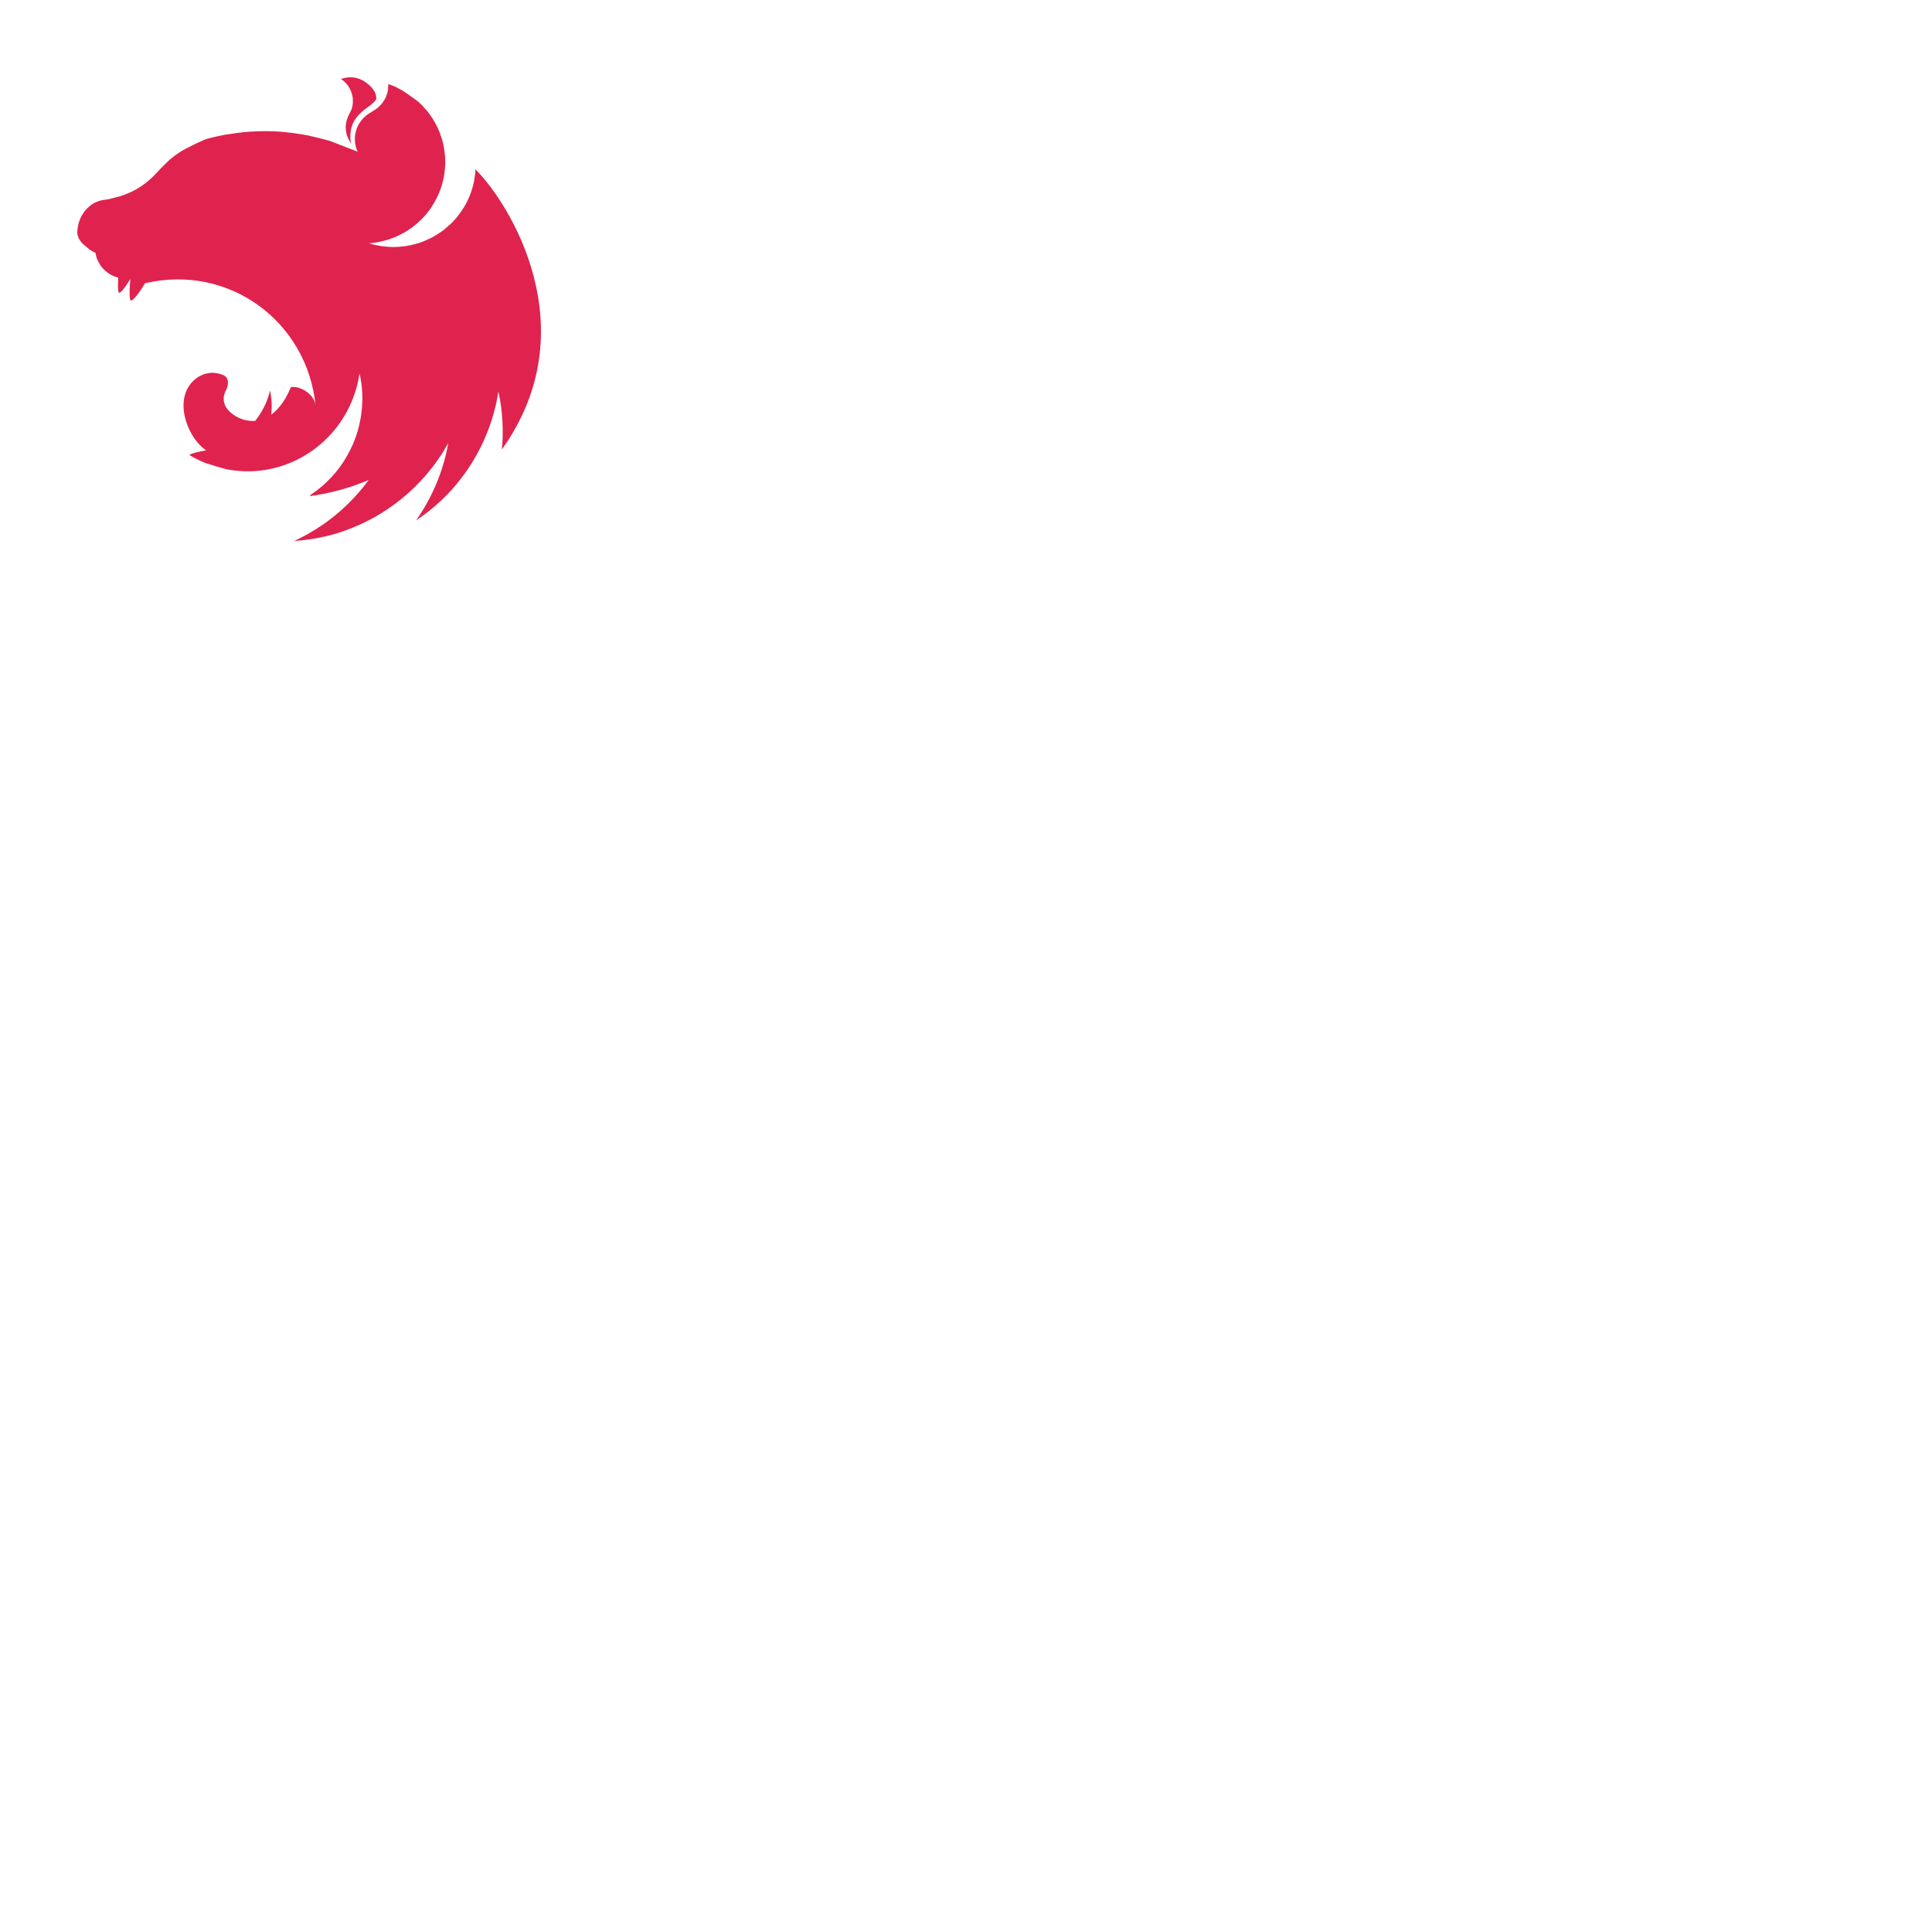
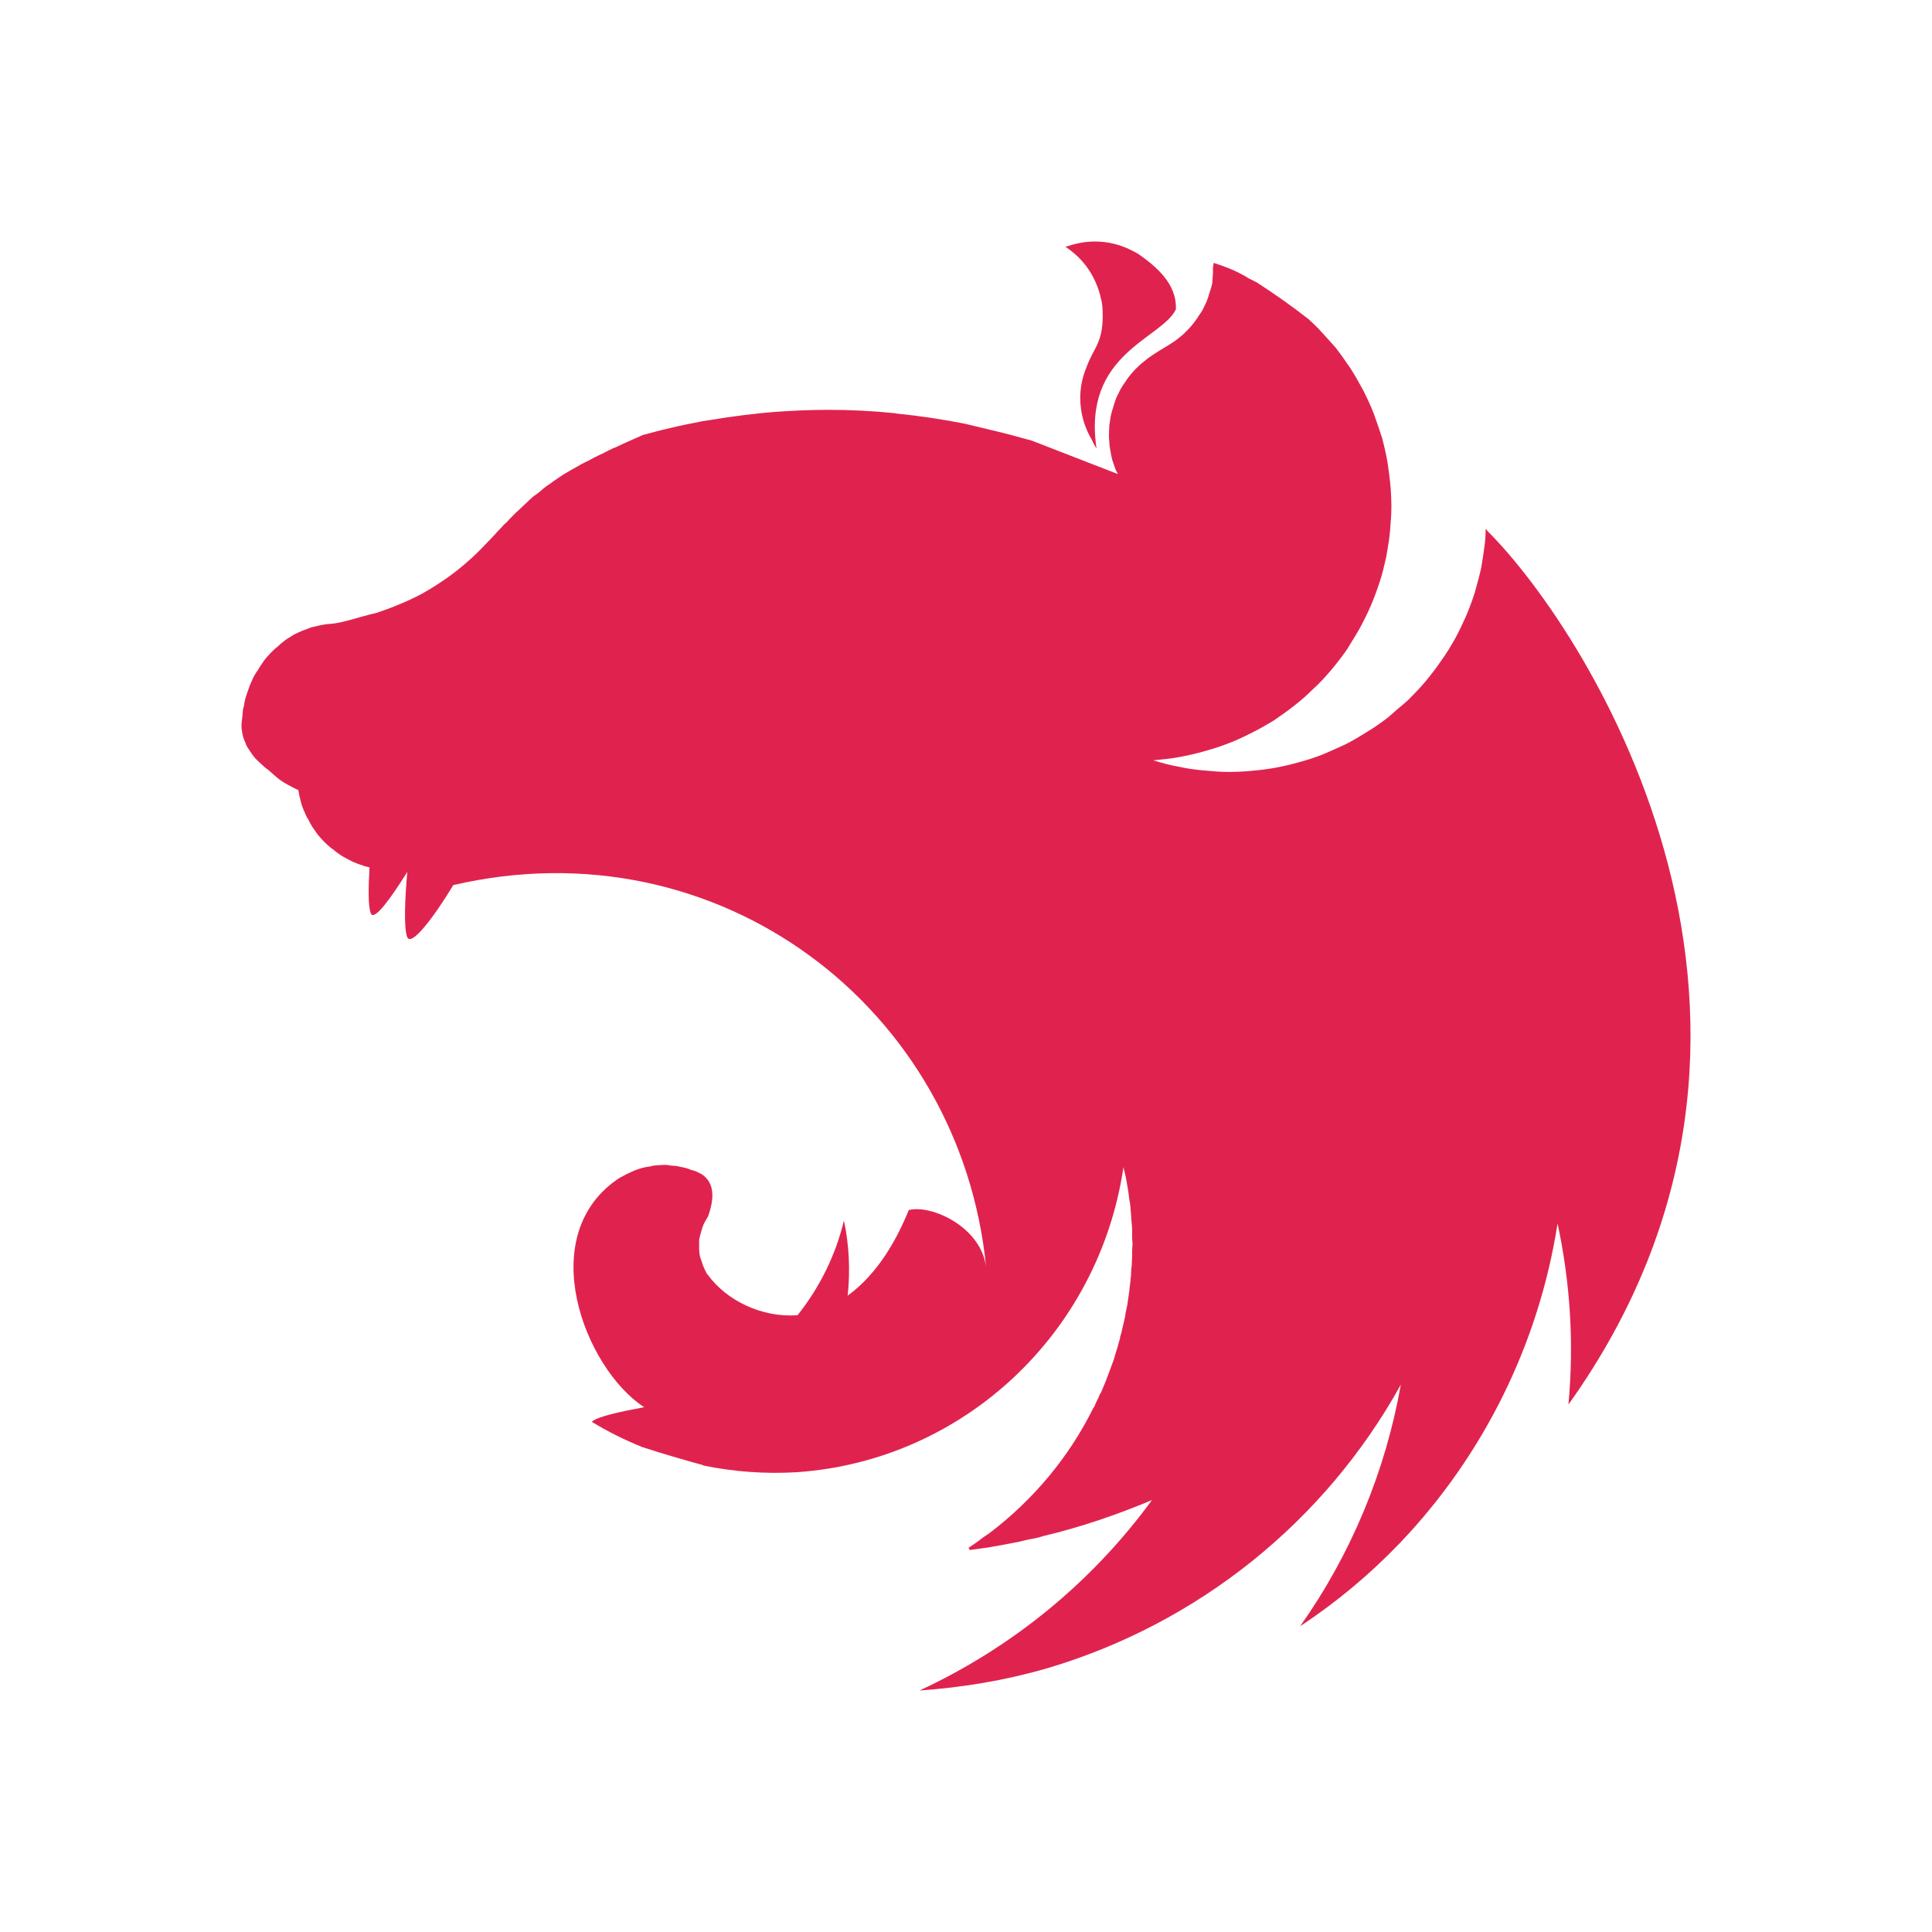
- <svg xmlns="http://www.w3.org/2000/svg" width="50" height="50" viewBox="0 0 50 50" fill="none">
+ <svg xmlns="http://www.w3.org/2000/svg" width="16" height="16" viewBox="0 0 16 16" fill="none">
  <path fill-rule="evenodd" clip-rule="evenodd" d="M9.066 2C8.979 2 8.898 2.019 8.824 2.044C8.982 2.149 9.069 2.289 9.112 2.448C9.115 2.47 9.122 2.485 9.125 2.507C9.128 2.526 9.131 2.544 9.131 2.563C9.143 2.837 9.06 2.871 9.001 3.033C8.911 3.241 8.936 3.465 9.044 3.646C9.053 3.668 9.066 3.692 9.081 3.714C8.963 2.927 9.617 2.809 9.738 2.563C9.748 2.348 9.571 2.205 9.431 2.106C9.298 2.025 9.177 2 9.066 2V2ZM10.051 2.177C10.039 2.249 10.048 2.23 10.045 2.268C10.042 2.292 10.042 2.324 10.039 2.348C10.033 2.373 10.026 2.398 10.017 2.423C10.011 2.448 10.002 2.473 9.992 2.498C9.98 2.523 9.971 2.544 9.958 2.569C9.949 2.582 9.943 2.594 9.933 2.607C9.927 2.616 9.921 2.625 9.915 2.635C9.899 2.656 9.884 2.678 9.868 2.697C9.85 2.716 9.834 2.737 9.813 2.753C9.813 2.756 9.813 2.756 9.813 2.756C9.794 2.772 9.775 2.79 9.754 2.806C9.689 2.856 9.614 2.893 9.546 2.94C9.524 2.955 9.503 2.968 9.484 2.986C9.462 3.002 9.444 3.017 9.425 3.036C9.404 3.055 9.388 3.073 9.369 3.095C9.354 3.114 9.335 3.136 9.323 3.157C9.307 3.179 9.292 3.201 9.28 3.223C9.267 3.248 9.258 3.269 9.245 3.294C9.236 3.319 9.227 3.341 9.221 3.366C9.211 3.394 9.205 3.419 9.199 3.444C9.196 3.456 9.196 3.472 9.193 3.484C9.19 3.497 9.19 3.509 9.187 3.521C9.187 3.546 9.184 3.574 9.184 3.599C9.184 3.618 9.184 3.637 9.187 3.655C9.187 3.68 9.19 3.705 9.196 3.733C9.199 3.758 9.205 3.783 9.211 3.808C9.221 3.833 9.227 3.857 9.236 3.882C9.242 3.898 9.252 3.913 9.258 3.926L8.545 3.649C8.424 3.615 8.306 3.584 8.186 3.556C8.121 3.54 8.055 3.525 7.99 3.509C7.804 3.472 7.615 3.444 7.426 3.425C7.42 3.425 7.417 3.422 7.411 3.422C7.225 3.403 7.042 3.394 6.856 3.394C6.72 3.394 6.583 3.4 6.45 3.409C6.261 3.422 6.072 3.447 5.883 3.478C5.837 3.484 5.79 3.493 5.744 3.503C5.648 3.521 5.555 3.543 5.465 3.565C5.418 3.577 5.372 3.59 5.325 3.602C5.279 3.621 5.235 3.643 5.192 3.661C5.158 3.677 5.124 3.692 5.09 3.708C5.084 3.711 5.077 3.711 5.074 3.714C5.043 3.73 5.015 3.742 4.987 3.758C4.978 3.761 4.972 3.764 4.966 3.767C4.932 3.783 4.898 3.801 4.87 3.817C4.848 3.826 4.826 3.839 4.808 3.848C4.798 3.854 4.786 3.861 4.78 3.864C4.752 3.879 4.724 3.895 4.699 3.91C4.671 3.926 4.647 3.941 4.625 3.957C4.603 3.973 4.581 3.985 4.563 4.001C4.56 4.004 4.557 4.004 4.554 4.007C4.535 4.019 4.513 4.035 4.495 4.05C4.495 4.05 4.492 4.053 4.489 4.056C4.473 4.069 4.458 4.081 4.442 4.094C4.436 4.097 4.43 4.103 4.423 4.106C4.408 4.119 4.392 4.134 4.377 4.147C4.374 4.153 4.368 4.156 4.365 4.159C4.346 4.178 4.327 4.193 4.309 4.212C4.306 4.212 4.306 4.215 4.303 4.218C4.284 4.234 4.265 4.253 4.247 4.271C4.244 4.274 4.244 4.277 4.241 4.277C4.225 4.293 4.21 4.309 4.194 4.327C4.188 4.333 4.179 4.34 4.172 4.346C4.157 4.365 4.138 4.383 4.12 4.402C4.117 4.408 4.11 4.411 4.107 4.417C4.083 4.442 4.061 4.467 4.036 4.492C4.033 4.495 4.03 4.498 4.027 4.501C3.977 4.554 3.924 4.607 3.869 4.654C3.813 4.704 3.754 4.75 3.695 4.791C3.633 4.834 3.574 4.872 3.509 4.909C3.447 4.943 3.382 4.974 3.314 5.002C3.249 5.03 3.181 5.055 3.113 5.077C2.982 5.105 2.849 5.158 2.734 5.167C2.71 5.167 2.682 5.173 2.657 5.177C2.629 5.183 2.604 5.189 2.58 5.195C2.555 5.205 2.53 5.214 2.505 5.223C2.48 5.233 2.456 5.245 2.431 5.257C2.409 5.273 2.384 5.285 2.363 5.301C2.341 5.317 2.319 5.335 2.301 5.354C2.279 5.369 2.257 5.391 2.239 5.41C2.22 5.432 2.201 5.45 2.186 5.472C2.17 5.497 2.152 5.519 2.139 5.544C2.124 5.565 2.108 5.59 2.096 5.615C2.084 5.643 2.071 5.668 2.062 5.696C2.053 5.721 2.043 5.749 2.034 5.777C2.028 5.802 2.022 5.827 2.019 5.852C2.019 5.855 2.015 5.858 2.015 5.861C2.009 5.889 2.009 5.926 2.006 5.945C2.003 5.967 2 5.985 2 6.007C2 6.02 2 6.035 2.003 6.048C2.006 6.069 2.009 6.088 2.015 6.107C2.022 6.125 2.028 6.144 2.037 6.163C2.037 6.166 2.037 6.166 2.037 6.166C2.046 6.185 2.059 6.203 2.071 6.222C2.084 6.241 2.096 6.259 2.112 6.278C2.127 6.293 2.146 6.312 2.164 6.328C2.183 6.346 2.201 6.362 2.223 6.377C2.298 6.443 2.316 6.465 2.412 6.514C2.428 6.524 2.443 6.53 2.462 6.539C2.465 6.539 2.468 6.542 2.471 6.542C2.471 6.549 2.471 6.552 2.474 6.558C2.477 6.583 2.483 6.608 2.49 6.633C2.496 6.661 2.505 6.685 2.514 6.707C2.524 6.726 2.53 6.745 2.539 6.763C2.542 6.769 2.545 6.776 2.549 6.779C2.561 6.804 2.573 6.825 2.586 6.847C2.601 6.869 2.617 6.891 2.632 6.913C2.648 6.931 2.666 6.953 2.685 6.972C2.703 6.99 2.722 7.006 2.744 7.025C2.744 7.025 2.747 7.028 2.75 7.028C2.769 7.043 2.787 7.059 2.806 7.071C2.827 7.087 2.849 7.099 2.874 7.112C2.896 7.124 2.92 7.137 2.945 7.146C2.964 7.155 2.986 7.162 3.007 7.168C3.01 7.171 3.013 7.171 3.02 7.174C3.032 7.177 3.047 7.18 3.06 7.183C3.051 7.351 3.047 7.51 3.072 7.566C3.1 7.628 3.237 7.438 3.373 7.221C3.354 7.435 3.342 7.687 3.373 7.762C3.407 7.84 3.593 7.597 3.754 7.33C5.951 6.819 7.956 8.344 8.167 10.497C8.127 10.161 7.715 9.974 7.526 10.021C7.433 10.251 7.275 10.546 7.02 10.73C7.042 10.525 7.033 10.313 6.989 10.108C6.921 10.394 6.788 10.662 6.605 10.892C6.311 10.914 6.016 10.771 5.861 10.556C5.849 10.546 5.846 10.528 5.837 10.515C5.827 10.494 5.818 10.472 5.812 10.45C5.803 10.428 5.796 10.406 5.793 10.385C5.79 10.363 5.79 10.341 5.79 10.316C5.79 10.301 5.79 10.285 5.79 10.27C5.793 10.248 5.799 10.226 5.806 10.204C5.812 10.182 5.818 10.161 5.827 10.139C5.84 10.117 5.849 10.095 5.864 10.074C5.917 9.924 5.917 9.803 5.821 9.731C5.803 9.719 5.784 9.71 5.762 9.7C5.75 9.697 5.734 9.691 5.722 9.688C5.713 9.685 5.706 9.682 5.697 9.678C5.675 9.672 5.654 9.666 5.632 9.663C5.61 9.657 5.589 9.654 5.567 9.654C5.545 9.65 5.521 9.647 5.499 9.647C5.483 9.647 5.468 9.65 5.452 9.65C5.428 9.65 5.406 9.654 5.384 9.66C5.362 9.663 5.341 9.666 5.319 9.672C5.297 9.678 5.276 9.685 5.254 9.694C5.232 9.703 5.214 9.713 5.192 9.722C5.173 9.731 5.155 9.744 5.133 9.753C4.411 10.226 4.842 11.334 5.335 11.654C5.149 11.688 4.96 11.729 4.907 11.769C4.904 11.772 4.901 11.775 4.901 11.775C5.034 11.856 5.173 11.925 5.319 11.984C5.517 12.049 5.728 12.108 5.821 12.133V12.136C6.078 12.189 6.339 12.208 6.602 12.192C7.975 12.096 9.1 11.047 9.304 9.666C9.311 9.694 9.317 9.719 9.323 9.747C9.332 9.803 9.345 9.862 9.351 9.921C9.351 9.921 9.351 9.921 9.351 9.924C9.357 9.952 9.36 9.98 9.363 10.005C9.363 10.011 9.363 10.014 9.363 10.018C9.366 10.046 9.369 10.074 9.369 10.098C9.373 10.133 9.376 10.167 9.376 10.201C9.376 10.217 9.376 10.232 9.376 10.251C9.376 10.267 9.379 10.285 9.379 10.301C9.379 10.319 9.376 10.338 9.376 10.357C9.376 10.372 9.376 10.388 9.376 10.4C9.376 10.422 9.373 10.441 9.373 10.463C9.373 10.475 9.373 10.487 9.369 10.503C9.369 10.525 9.366 10.546 9.366 10.571C9.363 10.581 9.363 10.59 9.363 10.599C9.36 10.624 9.357 10.646 9.354 10.671C9.354 10.68 9.354 10.69 9.351 10.699C9.348 10.73 9.342 10.758 9.338 10.789V10.792V10.796C9.332 10.823 9.326 10.855 9.32 10.883C9.32 10.886 9.32 10.889 9.32 10.892C9.314 10.92 9.307 10.948 9.301 10.976C9.301 10.979 9.298 10.985 9.298 10.988C9.292 11.016 9.286 11.044 9.276 11.072C9.276 11.075 9.276 11.079 9.276 11.082C9.267 11.113 9.258 11.141 9.252 11.169C9.249 11.172 9.249 11.175 9.249 11.175C9.239 11.206 9.23 11.237 9.221 11.268C9.208 11.3 9.199 11.328 9.187 11.359C9.174 11.39 9.165 11.421 9.153 11.449C9.14 11.48 9.128 11.508 9.115 11.539H9.112C9.1 11.567 9.087 11.598 9.072 11.626C9.069 11.636 9.066 11.642 9.063 11.648C9.06 11.651 9.06 11.654 9.056 11.657C8.855 12.065 8.557 12.423 8.186 12.703C8.161 12.718 8.136 12.737 8.111 12.755C8.105 12.762 8.096 12.765 8.09 12.771C8.068 12.787 8.046 12.802 8.021 12.818L8.031 12.836H8.034C8.077 12.83 8.121 12.824 8.164 12.818H8.167C8.248 12.805 8.328 12.79 8.409 12.774C8.43 12.771 8.455 12.765 8.477 12.759C8.492 12.755 8.505 12.752 8.52 12.749C8.542 12.746 8.564 12.74 8.585 12.737C8.604 12.731 8.623 12.727 8.641 12.721C8.951 12.647 9.252 12.544 9.54 12.423C9.047 13.098 8.387 13.642 7.615 14C7.972 13.975 8.328 13.916 8.672 13.816C9.921 13.446 10.972 12.603 11.601 11.467C11.474 12.186 11.189 12.871 10.767 13.468C11.068 13.269 11.344 13.039 11.595 12.777C12.289 12.049 12.744 11.125 12.899 10.133C13.005 10.624 13.036 11.132 12.989 11.632C15.227 8.499 13.175 5.251 12.317 4.396C12.313 4.389 12.31 4.386 12.31 4.38C12.307 4.383 12.307 4.383 12.307 4.386C12.307 4.383 12.307 4.383 12.304 4.38C12.304 4.417 12.301 4.455 12.298 4.492C12.289 4.564 12.279 4.632 12.267 4.701C12.252 4.769 12.233 4.837 12.214 4.906C12.193 4.971 12.168 5.04 12.14 5.105C12.112 5.167 12.081 5.233 12.047 5.295C12.013 5.354 11.976 5.416 11.935 5.472C11.895 5.531 11.852 5.587 11.808 5.64C11.762 5.696 11.712 5.746 11.663 5.796C11.632 5.824 11.604 5.849 11.573 5.873C11.548 5.895 11.526 5.914 11.502 5.936C11.446 5.979 11.39 6.02 11.328 6.057C11.269 6.094 11.207 6.132 11.145 6.163C11.08 6.194 11.015 6.222 10.95 6.25C10.885 6.275 10.817 6.297 10.748 6.315C10.68 6.334 10.609 6.35 10.541 6.362C10.47 6.374 10.398 6.381 10.33 6.387C10.281 6.39 10.231 6.393 10.181 6.393C10.11 6.393 10.039 6.387 9.971 6.381C9.899 6.374 9.828 6.365 9.76 6.349C9.689 6.337 9.62 6.318 9.552 6.297H9.549C9.617 6.29 9.686 6.284 9.754 6.272C9.825 6.259 9.893 6.244 9.961 6.225C10.03 6.206 10.098 6.185 10.163 6.16C10.231 6.135 10.296 6.104 10.358 6.073C10.423 6.041 10.482 6.007 10.544 5.97C10.603 5.929 10.662 5.889 10.717 5.845C10.773 5.802 10.826 5.755 10.876 5.705C10.928 5.659 10.975 5.606 11.021 5.553C11.068 5.497 11.111 5.441 11.151 5.385C11.158 5.376 11.164 5.363 11.17 5.354C11.201 5.304 11.232 5.254 11.26 5.205C11.294 5.142 11.325 5.08 11.353 5.015C11.381 4.949 11.405 4.884 11.427 4.816C11.449 4.75 11.464 4.682 11.48 4.613C11.492 4.542 11.505 4.473 11.511 4.405C11.517 4.333 11.523 4.262 11.523 4.193C11.523 4.144 11.52 4.094 11.517 4.044C11.511 3.973 11.502 3.904 11.492 3.836C11.48 3.764 11.464 3.696 11.446 3.627C11.424 3.562 11.402 3.493 11.378 3.428C11.353 3.363 11.322 3.297 11.291 3.235C11.257 3.173 11.223 3.111 11.185 3.052C11.145 2.993 11.105 2.936 11.062 2.88C11.015 2.828 10.969 2.775 10.919 2.722C10.894 2.697 10.866 2.669 10.838 2.644C10.699 2.535 10.553 2.432 10.408 2.339C10.386 2.327 10.367 2.317 10.346 2.308C10.243 2.243 10.147 2.208 10.051 2.177L10.051 2.177Z" fill="#E0234E" />
</svg>
